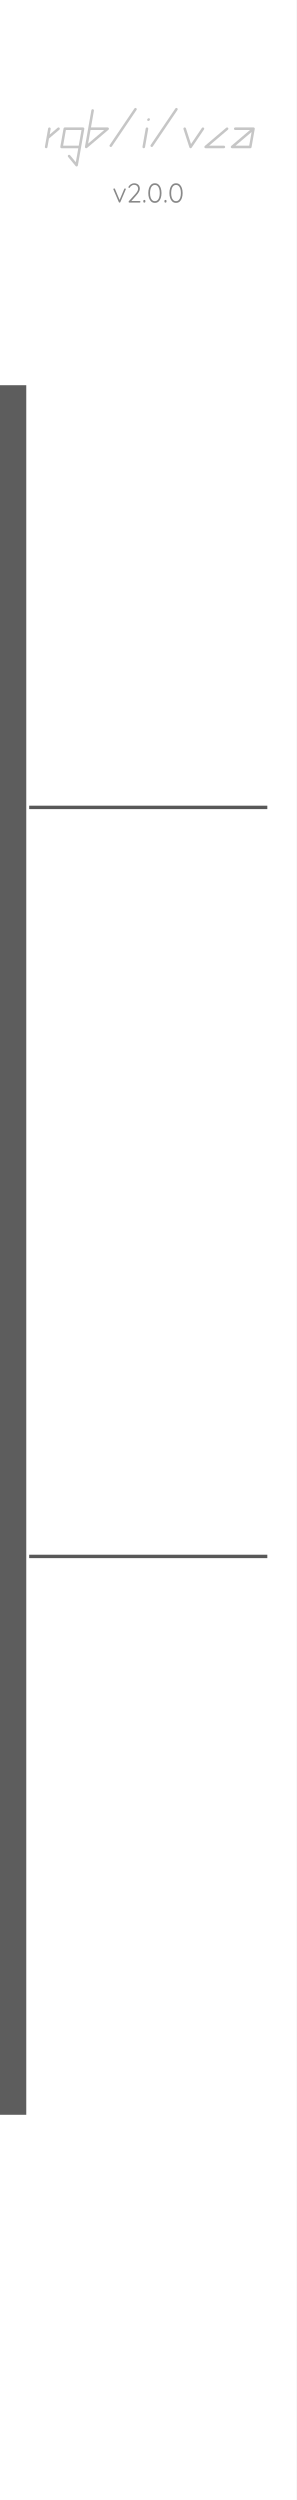
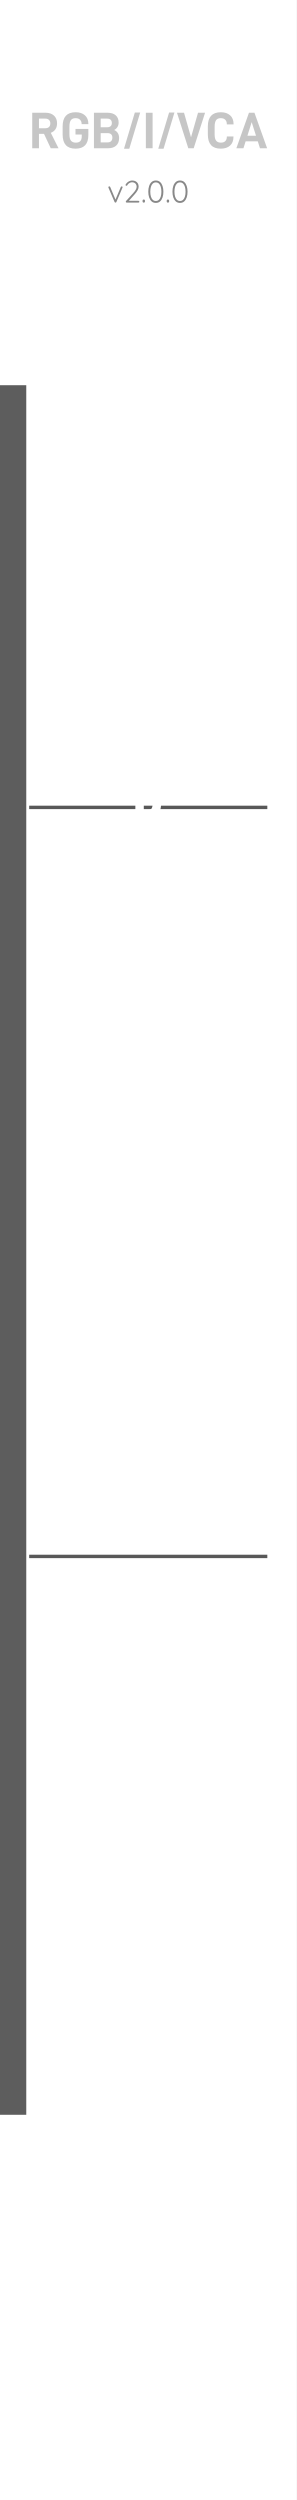
<svg xmlns="http://www.w3.org/2000/svg" width="15.24mm" height="128.5mm" viewBox="0 0 15.24 128.5">
  <rect width="15.24" height="128.5" fill="#ffffff" />
  <g id="palette-badge">
    <rect x="0.000" y="19.800" width="1.350" height="88.900" fill="#5d5d5d" stroke="none" />
  </g>
  <line x1="1.50" y1="41.50" x2="13.74" y2="41.50" stroke="#585858" stroke-width="0.176" />
  <line x1="1.50" y1="80.00" x2="13.74" y2="80.00" stroke="#585858" stroke-width="0.176" />
-   <g transform="translate(2.212, 7.620) scale(0.0028, -0.0028)">
-     <path d="M 302.2 373.9 C 293.7 383.8 278.8 385.0 268.8 376.6 L 121.9 251.7 L 140.1 354.4 C 142.3 367.3 133.7 379.6 120.8 381.9 C 108.0 384.1 95.7 375.5 93.4 362.6 L 34.4 27.8 C 32.1 14.9 40.7 2.6 53.6 0.4 C 55.0 0.1 56.3 0.0 57.7 0.0 C 69.0 0.0 79.0 8.1 81.0 19.6 L 109.1 178.6 L 299.5 340.5 C 309.5 349.0 310.7 363.9 302.2 373.9 Z" fill="#c6c6c6" />
+   <g transform="translate(1.500, 7.620) scale(0.002644, -0.002644)">
+     <path d="M 288.0 280.0 419.0 0.0 H 570.0 L 420.0 300.0 Q 479.0 322.0 510.5 369.0 Q 542.0 416.0 542.0 484.0 Q 542.0 579.0 482.0 634.5 Q 422.0 690.0 321.0 690.0 H 59.0 V 0.0 H 190.0 V 280.0 Z M 190.0 389.0 V 576.0 H 314.0 C 344.0 576.0 367.7 567.7 385.0 551.0 C 402.3 534.3 411.0 512.0 411.0 484.0 Q 411.0 438.0 385.5 413.5 C 368.5 397.2 344.7 389.0 314.0 389.0 Z" fill="#c6c6c6" />
  </g>
-   <g transform="translate(3.004, 7.620) scale(0.0028, -0.0028)">
-     <path d="M 469.7 373.8 C 465.2 379.1 458.6 382.2 451.6 382.2 H 116.7 C 105.2 382.2 95.4 374.0 93.4 362.6 L 34.4 27.8 C 33.1 20.9 35.0 13.8 39.5 8.5 C 44.0 3.1 50.7 0.0 57.7 0.0 H 364.3 L 319.1 -256.4 L 213.9 -128.7 C 205.5 -118.6 190.6 -117.1 180.5 -125.5 C 170.4 -133.8 169.0 -148.7 177.3 -158.8 L 315.2 -326.2 C 319.8 -331.8 326.5 -334.8 333.5 -334.8 C 335.5 -334.8 337.5 -334.6 339.5 -334.1 C 348.4 -331.7 355.2 -324.4 356.8 -315.3 L 415.8 19.1 C 415.8 19.4 415.9 19.7 415.9 20.0 L 474.9 354.4 C 476.1 361.3 474.2 368.4 469.7 373.8 Z M 372.7 47.4 H 85.9 L 136.6 334.9 H 423.3 Z" fill="#c6c6c6" />
+   <g transform="translate(3.087, 7.620) scale(0.002644, -0.002644)">
+     <path d="M 50.0 267.0 C 50.0 83.7 133.7 -8.0 301.0 -8.0 Q 550.0 -8.0 550.0 257.0 V 375.0 H 300.0 V 267.0 H 422.0 V 234.0 Q 422.0 171.0 394.5 140.0 C 376.2 119.3 347.0 109.0 307.0 109.0 Q 243.0 109.0 212.5 146.5 C 192.2 171.5 182.0 212.3 182.0 269.0 V 418.0 Q 182.0 507.0 210.5 546.0 Q 239.0 585.0 302.0 585.0 C 339.3 585.0 368.2 574.7 388.5 554.0 C 408.8 533.3 419.0 507.3 419.0 476.0 V 469.0 H 550.0 V 476.0 Q 550.0 581.0 483.0 640.5 C 438.3 680.2 378.3 700.0 303.0 700.0 C 134.3 700.0 50.0 608.3 50.0 425.0 Z" fill="#c6c6c6" />
  </g>
-   <g transform="translate(4.270, 7.620) scale(0.0028, -0.0028)">
-     <path d="M 473.8 366.7 C 470.4 376.0 461.5 382.2 451.6 382.2 H 144.9 L 199.1 689.3 C 201.4 702.2 192.8 714.4 179.9 716.7 C 167.0 719.0 154.7 710.4 152.4 697.5 L 93.5 363.1 C 93.4 362.8 93.4 362.5 93.3 362.2 L 34.4 27.8 C 32.6 18.0 37.2 8.1 45.9 3.1 C 49.6 1.0 53.6 0.0 57.7 0.0 C 63.2 0.0 68.6 1.9 73.0 5.6 L 466.9 340.5 C 474.5 346.9 477.2 357.4 473.8 366.7 Z M 92.4 84.3 136.6 334.8 H 387.2 Z" fill="#c6c6c6" />
+   <g transform="translate(4.673, 7.620) scale(0.002644, -0.002644)">
+     <path d="M 523.5 294.0 Q 499.0 334.0 452.0 355.0 C 479.3 368.3 500.7 387.8 516.0 413.5 C 531.3 439.2 539.0 467.3 539.0 498.0 Q 539.0 590.0 482.5 640.0 C 444.8 673.3 392.3 690.0 325.0 690.0 H 59.0 V 0.0 H 336.0 Q 436.0 0.0 492.0 52.0 C 529.3 86.7 548.0 135.3 548.0 198.0 C 548.0 235.3 539.8 267.3 523.5 294.0 Z M 393.5 138.5 C 377.8 122.2 354.3 114.0 323.0 114.0 H 190.0 V 294.0 H 323.0 Q 370.0 294.0 393.5 271.0 C 409.2 255.7 417.0 234.3 417.0 207.0 Q 417.0 163.0 393.5 138.5 Z M 190.0 576.0 H 315.0 C 345.0 576.0 367.8 568.7 383.5 554.0 C 399.2 539.3 407.0 518.0 407.0 490.0 Q 407.0 451.0 383.5 429.5 C 367.8 415.2 345.0 408.0 315.0 408.0 H 190.0 Z" fill="#c6c6c6" />
  </g>
-   <g transform="translate(5.533, 7.620) scale(0.0028, -0.0028)">
-     <path d="M 523.9 735.9 C 513.1 743.2 498.3 740.3 491.0 729.5 L 38.1 59.8 C 30.7 49.0 33.6 34.3 44.4 26.9 C 48.5 24.2 53.1 22.9 57.7 22.9 C 65.3 22.9 72.7 26.5 77.3 33.3 L 530.2 703.0 C 537.6 713.8 534.7 728.5 523.9 735.9 Z" fill="#c6c6c6" />
+   <g transform="translate(6.254, 7.620) scale(0.002644, -0.002644)">
+     <path d="M 256.0 695.0 45.0 -10.0 H 148.0 L 360.0 695.0 Z" fill="#c6c6c6" />
  </g>
-   <g transform="translate(7.126, 7.620) scale(0.0028, -0.0028)">
-     <path d="M 156.8 381.9 C 144.0 384.1 131.7 375.5 129.4 362.6 L 70.4 27.8 C 68.1 14.9 76.7 2.6 89.6 0.4 C 91.0 0.1 92.3 0.0 93.7 0.0 C 105.0 0.0 115.0 8.1 117.0 19.6 L 176.1 354.4 C 178.3 367.3 169.7 379.6 156.8 381.9 Z M 186.7 551.1 C 172.8 551.1 159.5 539.8 157.1 526.0 C 154.6 512.1 163.9 500.8 177.8 500.8 C 191.7 500.8 204.9 512.1 207.4 526.0 C 209.9 539.8 200.6 551.1 186.7 551.1 Z" fill="#c6c6c6" />
+   <g transform="translate(7.325, 7.620) scale(0.002644, -0.002644)">
+     <path d="M 65.0 690.0 V 0.0 H 196.0 V 690.0 Z" fill="#c6c6c6" />
  </g>
-   <g transform="translate(7.638, 7.620) scale(0.0028, -0.0028)">
-     <path d="M 523.9 735.9 C 513.1 743.2 498.3 740.3 491.0 729.5 L 38.1 59.8 C 30.7 49.0 33.6 34.3 44.4 26.9 C 48.5 24.2 53.1 22.9 57.7 22.9 C 65.3 22.9 72.7 26.5 77.3 33.3 L 530.2 703.0 C 537.6 713.8 534.7 728.5 523.9 735.9 Z" fill="#c6c6c6" />
+   <g transform="translate(8.015, 7.620) scale(0.002644, -0.002644)">
+     <path d="M 256.0 695.0 45.0 -10.0 H 148.0 L 360.0 695.0 Z" fill="#c6c6c6" />
  </g>
-   <g transform="translate(9.231, 7.620) scale(0.0028, -0.0028)">
-     <path d="M 441.8 378.1 C 431.0 385.5 416.2 382.6 408.9 371.8 L 209.6 77.2 L 116.2 365.8 C 112.2 378.3 98.8 385.1 86.4 381.1 C 74.0 377.0 67.1 363.7 71.2 351.2 L 179.5 16.4 C 182.3 7.8 189.8 1.5 198.7 0.2 C 199.9 0.1 201.0 -0.0 202.1 -0.0 C 209.9 -0.0 217.2 3.8 221.7 10.4 L 448.1 345.3 C 455.5 356.1 452.6 370.8 441.8 378.1 Z" fill="#c6c6c6" />
+   <g transform="translate(9.086, 7.620) scale(0.002644, -0.002644)">
+     <path d="M 4.0 690.0 224.0 0.0 H 329.0 L 550.0 690.0 H 413.0 L 277.0 213.0 L 141.0 690.0 Z" fill="#c6c6c6" />
  </g>
-   <g transform="translate(10.430, 7.620) scale(0.0028, -0.0028)">
-     <path d="M 461.6 373.9 C 453.1 383.8 438.2 385.0 428.2 376.6 L 34.3 41.7 C 26.8 35.3 24.0 24.8 27.4 15.5 C 30.9 6.2 39.7 -1.5e-05 49.7 -1.5e-05 H 384.5 C 397.6 -1.5e-05 408.2 10.6 408.2 23.7 C 408.2 36.8 397.6 47.4 384.5 47.4 H 114.1 L 458.9 340.5 C 468.9 349.0 470.1 363.9 461.6 373.9 Z" fill="#c6c6c6" />
+   <g transform="translate(10.551, 7.620) scale(0.002644, -0.002644)">
+     <path d="M 50.0 267.0 C 50.0 83.7 133.7 -8.0 301.0 -8.0 Q 416.0 -8.0 482.0 51.5 Q 548.0 111.0 548.0 222.0 V 229.0 H 419.0 V 221.0 Q 419.0 169.0 389.5 139.0 Q 360.0 109.0 304.0 109.0 Q 241.0 109.0 211.5 147.0 C 191.8 172.3 182.0 213.0 182.0 269.0 V 418.0 Q 182.0 507.0 210.5 546.0 Q 239.0 585.0 302.0 585.0 C 339.3 585.0 368.2 574.7 388.5 554.0 C 408.8 533.3 419.0 505.3 419.0 470.0 V 464.0 H 550.0 V 471.0 Q 550.0 580.0 483.0 640.0 Q 416.0 700.0 303.0 700.0 C 134.3 700.0 50.0 608.3 50.0 425.0 Z" fill="#c6c6c6" />
  </g>
-   <g transform="translate(11.765, 7.620) scale(0.0028, -0.0028)">
-     <path d="M 469.6 373.9 C 465.6 378.6 460.0 381.4 454.3 382.0 C 453.9 382.1 453.5 382.1 453.1 382.2 H 453.0 C 452.5 382.2 451.9 382.2 451.4 382.2 H 116.7 C 103.6 382.2 93.0 371.6 93.0 358.5 C 93.0 345.5 103.6 334.8 116.7 334.8 H 387.2 L 42.3 41.7 C 34.8 35.3 32.0 24.8 35.5 15.5 C 38.9 6.2 47.8 1.5e-05 57.7 1.5e-05 H 392.5 C 404.0 1.5e-05 413.9 8.3 415.8 19.6 L 474.9 354.2 C 475.0 354.8 475.0 355.4 475.1 355.9 C 475.2 356.5 475.2 357.1 475.2 357.7 V 357.7 C 475.4 363.4 473.6 369.2 469.6 373.9 Z M 372.7 47.4 H 122.1 L 416.8 297.9 Z" fill="#c6c6c6" />
+   <g transform="translate(12.138, 7.620) scale(0.002644, -0.002644)">
+     <path d="M 421.0 134.0 463.0 0.0 H 602.0 L 356.0 690.0 H 249.0 L 4.0 0.0 H 142.0 L 184.0 134.0 Z M 386.0 243.0 H 219.0 L 302.0 508.0 Z" fill="#c6c6c6" />
  </g>
-   <g transform="translate(5.776, 10.414) scale(0.0014, -0.0014)">
+   <g transform="translate(5.512, 10.414) scale(0.0016, -0.0016)">
    <path d="M 67.0 522.0 Q 52.0 522.0 44.0 513.0 Q 36.0 504.0 36.0 493.0 Q 36.0 489.0 37.0 485.0 Q 38.0 481.0 39.0 479.0 L 236.0 19.0 Q 240.0 10.0 248.5 4.5 Q 257.0 -1.0 266.0 0.0 Q 285.0 1.0 293.0 19.0 L 489.0 479.0 Q 490.0 483.0 491.5 486.5 Q 493.0 490.0 493.0 496.0 Q 493.0 508.0 484.0 514.5 Q 475.0 521.0 465.0 521.0 Q 444.0 522.0 436.0 502.0 L 265.2 97.4 L 95.0 502.0 Q 91.0 512.0 83.0 517.0 Q 75.0 522.0 67.0 522.0 Z" fill="#888888" />
  </g>
-   <g transform="translate(6.516, 10.414) scale(0.0014, -0.0014)">
+   <g transform="translate(6.358, 10.414) scale(0.0016, -0.0016)">
    <path d="M 474.0 58.0 H 166.7 L 351.0 265.0 Q 415.0 336.0 447.5 397.5 Q 480.0 459.0 480.0 511.0 Q 480.0 572.0 454.5 616.5 Q 429.0 661.0 382.5 685.5 Q 336.0 710.0 272.0 710.0 Q 234.0 710.0 194.5 694.5 Q 155.0 679.0 123.0 653.0 Q 91.0 627.0 73.0 596.0 Q 66.0 587.0 62.5 580.0 Q 59.0 573.0 59.0 566.0 Q 59.0 555.0 68.0 547.5 Q 77.0 540.0 89.0 540.0 Q 97.0 540.0 103.5 544.0 Q 110.0 548.0 116.0 558.0 Q 129.0 585.0 152.5 606.0 Q 176.0 627.0 206.5 640.0 Q 237.0 653.0 268.0 653.0 Q 336.0 653.0 376.0 613.0 Q 416.0 573.0 416.0 507.0 Q 416.0 467.0 388.5 416.5 Q 361.0 366.0 306.0 306.0 L 75.0 51.0 Q 67.0 41.0 67.0 30.0 Q 67.0 15.0 76.5 7.5 Q 86.0 0.0 99.0 0.0 H 474.0 Q 486.0 0.0 494.5 8.0 Q 503.0 16.0 503.0 29.0 Q 503.0 41.0 494.5 49.5 Q 486.0 58.0 474.0 58.0 Z" fill="#888888" />
  </g>
-   <g transform="translate(7.292, 10.414) scale(0.0014, -0.0014)">
+   <g transform="translate(7.245, 10.414) scale(0.0016, -0.0016)">
    <path d="M 87.0 0.0 H 94.0 Q 111.0 0.0 120.0 11.0 Q 129.0 22.0 129.0 39.0 V 60.0 Q 129.0 78.0 120.0 88.0 Q 111.0 98.0 94.0 98.0 H 87.0 Q 70.0 98.0 61.0 88.0 Q 52.0 78.0 52.0 60.0 V 39.0 Q 52.0 22.0 61.0 11.0 Q 70.0 0.0 87.0 0.0 Z" fill="#888888" />
  </g>
-   <g transform="translate(7.545, 10.414) scale(0.0014, -0.0014)">
+   <g transform="translate(7.534, 10.414) scale(0.0016, -0.0016)">
    <path d="M 297.0 -10.0 Q 379.0 -10.0 432.5 38.0 Q 486.0 86.0 513.0 167.5 Q 540.0 249.0 540.0 350.0 Q 540.0 452.0 513.0 533.5 Q 486.0 615.0 432.5 662.5 Q 379.0 710.0 297.0 710.0 Q 217.0 710.0 163.0 662.5 Q 109.0 615.0 82.0 533.5 Q 55.0 452.0 55.0 350.0 Q 55.0 249.0 82.0 167.5 Q 109.0 86.0 163.0 38.0 Q 217.0 -10.0 297.0 -10.0 Z M 297.0 52.0 Q 239.0 52.0 199.5 89.0 Q 160.0 126.0 139.5 193.5 Q 119.0 261.0 119.0 350.0 Q 119.0 440.0 139.5 507.5 Q 160.0 575.0 199.5 612.0 Q 239.0 649.0 297.0 649.0 Q 356.0 649.0 395.5 612.0 Q 435.0 575.0 455.5 507.5 Q 476.0 440.0 476.0 350.0 Q 476.0 261.0 455.5 193.5 Q 435.0 126.0 395.5 89.0 Q 356.0 52.0 297.0 52.0 Z" fill="#888888" />
  </g>
-   <g transform="translate(8.378, 10.414) scale(0.0014, -0.0014)">
+   <g transform="translate(8.486, 10.414) scale(0.0016, -0.0016)">
    <path d="M 87.0 0.0 H 94.0 Q 111.0 0.0 120.0 11.0 Q 129.0 22.0 129.0 39.0 V 60.0 Q 129.0 78.0 120.0 88.0 Q 111.0 98.0 94.0 98.0 H 87.0 Q 70.0 98.0 61.0 88.0 Q 52.0 78.0 52.0 60.0 V 39.0 Q 52.0 22.0 61.0 11.0 Q 70.0 0.0 87.0 0.0 Z" fill="#888888" />
  </g>
-   <g transform="translate(8.631, 10.414) scale(0.0014, -0.0014)">
+   <g transform="translate(8.776, 10.414) scale(0.0016, -0.0016)">
    <path d="M 297.0 -10.0 Q 379.0 -10.0 432.5 38.0 Q 486.0 86.0 513.0 167.5 Q 540.0 249.0 540.0 350.0 Q 540.0 452.0 513.0 533.5 Q 486.0 615.0 432.5 662.5 Q 379.0 710.0 297.0 710.0 Q 217.0 710.0 163.0 662.5 Q 109.0 615.0 82.0 533.5 Q 55.0 452.0 55.0 350.0 Q 55.0 249.0 82.0 167.5 Q 109.0 86.0 163.0 38.0 Q 217.0 -10.0 297.0 -10.0 Z M 297.0 52.0 Q 239.0 52.0 199.5 89.0 Q 160.0 126.0 139.5 193.5 Q 119.0 261.0 119.0 350.0 Q 119.0 440.0 139.5 507.5 Q 160.0 575.0 199.5 612.0 Q 239.0 649.0 297.0 649.0 Q 356.0 649.0 395.5 612.0 Q 435.0 575.0 455.5 507.5 Q 476.0 440.0 476.0 350.0 Q 476.0 261.0 455.5 193.5 Q 435.0 126.0 395.5 89.0 Q 356.0 52.0 297.0 52.0 Z" fill="#888888" />
  </g>
-   <g transform="translate(4.402, 13.800) scale(0.002, -0.002)">
-     <path d="M 378.0 700.0 H 128.0 Q 111.0 700.0 99.5 688.5 Q 88.0 677.0 88.0 660.0 V 41.0 Q 88.0 24.0 99.5 12.0 Q 111.0 0.0 128.0 0.0 H 378.0 Q 477.0 0.0 542.0 47.5 Q 607.0 95.0 640.0 174.5 Q 673.0 254.0 673.0 350.0 Q 673.0 420.0 654.5 483.5 Q 636.0 547.0 599.0 596.0 Q 562.0 645.0 506.5 672.5 Q 451.0 700.0 378.0 700.0 Z M 368.0 78.0 H 171.0 V 623.0 H 368.0 Q 426.0 623.0 467.5 601.0 Q 509.0 579.0 535.5 541.0 Q 562.0 503.0 574.5 453.5 Q 587.0 404.0 587.0 350.0 Q 587.0 276.0 564.5 214.0 Q 542.0 152.0 493.5 115.0 Q 445.0 78.0 368.0 78.0 Z" fill="#ffffff" />
+   <g transform="translate(3.914, 13.800) scale(0.003528, -0.003528)">
+     <path d="M 42.0 690.0 V 0.0 H 227.0 Q 315.0 0.0 370.0 50.5 C 406.7 84.2 425.0 133.3 425.0 198.0 V 492.0 Q 425.0 590.0 372.5 640.0 C 337.5 673.3 291.0 690.0 233.0 690.0 Z M 230.0 110.0 H 164.0 V 579.0 H 230.0 C 254.0 579.0 272.0 569.8 284.0 551.5 Q 302.0 524.0 302.0 471.0 V 212.0 Q 302.0 164.0 283.5 137.0 Q 265.0 110.0 230.0 110.0 Z" fill="#ffffff" />
  </g>
-   <g transform="translate(5.838, 13.800) scale(0.002, -0.002)">
-     <path d="M 128.0 700.0 Q 111.0 700.0 99.5 688.5 Q 88.0 677.0 88.0 660.0 V 41.0 Q 88.0 24.0 99.5 12.0 Q 111.0 0.0 128.0 0.0 H 484.0 Q 501.0 0.0 513.0 11.0 Q 525.0 22.0 525.0 39.0 Q 525.0 54.0 513.0 66.0 Q 501.0 78.0 484.0 78.0 H 171.0 V 321.0 H 439.0 Q 456.0 321.0 468.0 331.5 Q 480.0 342.0 480.0 359.0 Q 480.0 376.0 468.0 387.0 Q 456.0 398.0 439.0 398.0 H 171.0 V 623.0 H 484.0 Q 501.0 623.0 513.0 633.5 Q 525.0 644.0 525.0 661.0 Q 525.0 678.0 513.0 689.0 Q 501.0 700.0 484.0 700.0 Z" fill="#ffffff" />
+   <g transform="translate(5.547, 13.800) scale(0.003528, -0.003528)">
+     <path d="M 164.0 579.0 H 350.0 V 690.0 H 42.0 V 0.0 H 350.0 V 110.0 H 164.0 V 296.0 H 324.0 V 406.0 H 164.0 Z" fill="#ffffff" />
  </g>
-   <g transform="translate(6.978, 13.800) scale(0.002, -0.002)">
-     <path d="M 362.0 700.0 H 128.0 Q 111.0 700.0 99.5 688.5 Q 88.0 677.0 88.0 660.0 V 41.0 Q 88.0 24.0 98.5 12.0 Q 109.0 0.0 127.0 0.0 Q 144.0 0.0 155.0 12.0 Q 166.0 24.0 166.0 41.0 V 281.0 H 362.0 Q 417.0 281.0 461.0 309.0 Q 505.0 337.0 530.5 385.0 Q 556.0 433.0 556.0 492.0 Q 556.0 552.0 530.5 599.0 Q 505.0 646.0 461.0 673.0 Q 417.0 700.0 362.0 700.0 Z M 362.0 358.0 H 166.0 V 623.0 H 362.0 Q 395.0 623.0 420.0 605.5 Q 445.0 588.0 460.0 559.0 Q 475.0 530.0 475.0 492.0 Q 475.0 456.0 460.0 425.0 Q 445.0 394.0 420.0 376.0 Q 395.0 358.0 362.0 358.0 Z" fill="#ffffff" />
+   <g transform="translate(6.870, 13.800) scale(0.003528, -0.003528)">
+     <path d="M 373.5 636.0 Q 330.0 690.0 228.0 690.0 H 42.0 V 0.0 H 164.0 V 255.0 H 228.0 Q 328.0 255.0 372.5 309.0 C 402.2 345.0 417.0 399.7 417.0 473.0 Q 417.0 582.0 373.5 636.0 Z M 278.5 392.0 C 268.2 374.7 250.0 366.0 224.0 366.0 H 164.0 V 580.0 H 224.0 C 250.0 580.0 268.2 571.3 278.5 554.0 C 288.8 536.7 294.0 509.7 294.0 473.0 C 294.0 436.3 288.8 409.3 278.5 392.0 Z" fill="#ffffff" />
  </g>
-   <g transform="translate(8.176, 13.800) scale(0.002, -0.002)">
-     <path d="M 305.0 0.0 Q 324.0 0.0 336.0 12.0 Q 348.0 24.0 348.0 41.0 V 624.0 H 538.0 Q 555.0 624.0 567.0 634.0 Q 579.0 644.0 579.0 662.0 Q 579.0 679.0 567.0 689.5 Q 555.0 700.0 538.0 700.0 H 73.0 Q 56.0 700.0 44.5 689.5 Q 33.0 679.0 33.0 662.0 Q 33.0 645.0 44.5 634.5 Q 56.0 624.0 73.0 624.0 H 263.0 V 41.0 Q 263.0 24.0 275.0 12.0 Q 287.0 0.0 305.0 0.0 Z" fill="#ffffff" />
+   <g transform="translate(8.401, 13.800) scale(0.003528, -0.003528)">
+     <path d="M 365.0 579.0 V 690.0 H 4.0 V 579.0 H 124.0 V 0.0 H 246.0 V 579.0 Z" fill="#ffffff" />
  </g>
-   <g transform="translate(9.398, 13.800) scale(0.002, -0.002)">
-     <path d="M 130.0 700.0 Q 112.0 700.0 100.0 688.5 Q 88.0 677.0 88.0 659.0 V 41.0 Q 88.0 24.0 99.0 12.0 Q 110.0 0.0 129.0 0.0 Q 146.0 0.0 158.5 12.0 Q 171.0 24.0 171.0 41.0 V 317.0 H 549.0 V 41.0 Q 549.0 24.0 561.0 12.0 Q 573.0 0.0 590.0 0.0 Q 608.0 0.0 620.0 12.0 Q 632.0 24.0 632.0 41.0 V 659.0 Q 632.0 677.0 620.5 688.5 Q 609.0 700.0 591.0 700.0 Q 574.0 700.0 561.5 688.5 Q 549.0 677.0 549.0 659.0 V 395.0 H 171.0 V 659.0 Q 171.0 677.0 159.0 688.5 Q 147.0 700.0 130.0 700.0 Z" fill="#ffffff" />
+   <g transform="translate(9.703, 13.800) scale(0.003528, -0.003528)">
+     <path d="M 418.0 690.0 H 295.0 V 406.0 H 165.0 V 690.0 H 42.0 V 0.0 H 165.0 V 296.0 H 295.0 V 0.0 H 418.0 Z" fill="#ffffff" />
  </g>
-   <g transform="translate(7.361, 29.000) scale(0.002, -0.002)">
-     <path d="M 171.0 41.0 V 659.0 Q 171.0 677.0 159.0 688.5 Q 147.0 700.0 130.0 700.0 Q 112.0 700.0 100.0 688.5 Q 88.0 677.0 88.0 659.0 V 41.0 Q 88.0 24.0 99.0 12.0 Q 110.0 0.0 129.0 0.0 Q 146.0 0.0 158.5 12.0 Q 171.0 24.0 171.0 41.0 Z" fill="#ffffff" />
+   <g transform="translate(7.243, 29.000) scale(0.003528, -0.003528)">
+     <path d="M 46.0 690.0 V 0.0 H 168.0 V 690.0 Z" fill="#ffffff" />
  </g>
-   <g transform="translate(6.978, 43.000) scale(0.0019, -0.0019)">
-     <path d="M 134.0 0.0 Q 151.0 0.0 161.0 12.0 Q 171.0 24.0 171.0 41.0 V 284.0 H 382.0 Q 404.0 284.0 425.0 279.0 Q 446.0 274.0 463.0 261.0 Q 480.0 248.0 490.0 227.0 Q 500.0 206.0 500.0 174.0 Q 500.0 117.0 510.0 84.0 Q 520.0 51.0 535.0 33.5 Q 550.0 16.0 566.0 7.0 Q 574.0 2.0 585.0 1.0 Q 596.0 0.0 607.0 3.5 Q 618.0 7.0 624.0 16.0 Q 634.0 30.0 629.5 45.0 Q 625.0 60.0 611.0 69.0 Q 600.0 76.0 594.0 88.5 Q 588.0 101.0 585.0 123.0 Q 582.0 145.0 580.0 182.0 Q 579.0 224.0 562.0 255.5 Q 545.0 287.0 518.0 307.5 Q 504.8 317.5 489.9 324.6 Q 519.3 338.1 543.0 360.5 Q 571.0 387.0 587.0 423.5 Q 603.0 460.0 603.0 502.0 Q 603.0 560.0 576.5 604.5 Q 550.0 649.0 505.0 674.5 Q 460.0 700.0 404.0 700.0 H 128.0 Q 111.0 700.0 99.5 688.5 Q 88.0 677.0 88.0 660.0 V 41.0 Q 88.0 24.0 101.5 12.0 Q 115.0 0.0 134.0 0.0 Z M 171.0 356.0 V 623.0 H 399.0 Q 450.0 623.0 483.5 588.0 Q 517.0 553.0 517.0 500.0 Q 517.0 459.0 500.5 426.5 Q 484.0 394.0 458.5 376.0 Q 433.0 358.0 404.0 356.0 H 171.0 Z" fill="#ffffff" />
+   <g transform="translate(6.809, 43.000) scale(0.003528, -0.003528)">
+     <path d="M 224.0 277.0 311.0 0.0 H 439.0 L 336.0 300.0 Q 379.0 323.0 398.0 369.0 C 410.7 399.7 417.0 438.0 417.0 484.0 Q 417.0 592.0 374.5 641.0 C 346.2 673.7 298.0 690.0 230.0 690.0 H 42.0 V 0.0 H 165.0 V 277.0 Z M 165.0 387.0 V 580.0 H 229.0 Q 267.0 580.0 280.5 556.0 Q 294.0 532.0 294.0 484.0 C 294.0 452.0 289.3 427.8 280.0 411.5 C 270.7 395.2 253.7 387.0 229.0 387.0 Z" fill="#ffffff" />
  </g>
-   <g transform="translate(6.960, 55.300) scale(0.0019, -0.0019)">
-     <path d="M 407.0 -10.0 Q 466.0 -10.0 520.5 7.5 Q 575.0 25.0 620.0 54.0 Q 629.0 60.0 634.5 69.0 Q 640.0 78.0 640.0 90.0 V 321.0 Q 640.0 338.0 629.0 350.0 Q 618.0 362.0 600.0 362.0 H 418.0 Q 401.0 362.0 389.5 350.5 Q 378.0 339.0 378.0 322.0 Q 378.0 305.0 389.5 293.5 Q 401.0 282.0 418.0 282.0 H 555.0 V 105.2 Q 527.2 90.7 489.5 81.0 Q 447.0 70.0 407.0 70.0 Q 328.0 70.0 265.5 107.0 Q 203.0 144.0 167.0 207.5 Q 131.0 271.0 131.0 350.0 Q 131.0 430.0 167.0 493.0 Q 203.0 556.0 265.5 593.0 Q 328.0 630.0 407.0 630.0 Q 447.0 630.0 483.0 620.5 Q 519.0 611.0 550.0 595.0 Q 556.0 593.0 561.5 591.0 Q 567.0 589.0 573.0 589.0 Q 588.0 589.0 599.5 601.0 Q 611.0 613.0 611.0 630.0 Q 611.0 640.0 606.5 649.0 Q 602.0 658.0 592.0 663.0 Q 553.0 687.0 505.5 698.5 Q 458.0 710.0 407.0 710.0 Q 330.0 710.0 264.5 683.0 Q 199.0 656.0 149.5 607.0 Q 100.0 558.0 72.5 492.5 Q 45.0 427.0 45.0 350.0 Q 45.0 274.0 72.5 208.5 Q 100.0 143.0 149.5 94.0 Q 199.0 45.0 264.5 17.5 Q 330.0 -10.0 407.0 -10.0 Z" fill="#ffffff" />
+   <g transform="translate(6.945, 55.300) scale(0.002822, -0.002822)">
+     <path d="M 103.5 44.5 Q 155.0 -8.0 240.0 -8.0 Q 324.0 -8.0 375.0 44.0 Q 426.0 96.0 426.0 200.0 V 354.0 H 239.0 V 293.0 H 353.0 V 197.0 Q 353.0 127.0 324.0 92.5 Q 295.0 58.0 240.0 58.0 C 163.3 58.0 125.0 105.3 125.0 200.0 V 482.0 C 125.0 582.7 163.3 633.0 240.0 633.0 Q 292.0 633.0 322.5 600.5 C 342.8 578.8 353.0 548.0 353.0 508.0 V 496.0 H 426.0 V 508.0 Q 426.0 600.0 374.5 649.5 Q 323.0 699.0 240.0 699.0 Q 155.0 699.0 103.5 646.5 C 69.2 611.5 52.0 559.0 52.0 489.0 V 201.0 Q 52.0 97.0 103.5 44.5 Z" fill="#ffffff" />
  </g>
-   <g transform="translate(7.000, 67.800) scale(0.0019, -0.0019)">
-     <path d="M 389.0 700.0 H 128.0 Q 111.0 700.0 99.5 688.5 Q 88.0 677.0 88.0 660.0 V 41.0 Q 88.0 24.0 99.5 12.0 Q 111.0 0.0 128.0 0.0 H 391.0 Q 430.0 0.0 468.5 10.0 Q 507.0 20.0 538.5 43.5 Q 570.0 67.0 589.0 105.5 Q 608.0 144.0 608.0 201.0 Q 608.0 254.0 588.5 290.0 Q 569.0 326.0 537.5 348.0 Q 509.3 367.7 476.8 377.7 Q 485.5 381.4 493.5 386.0 Q 532.0 408.0 552.0 445.0 Q 572.0 482.0 572.0 526.0 Q 572.0 609.0 524.5 654.5 Q 477.0 700.0 389.0 700.0 Z M 385.0 323.0 Q 419.0 323.0 450.5 313.0 Q 482.0 303.0 502.0 276.5 Q 522.0 250.0 522.0 201.0 Q 522.0 138.0 484.5 108.0 Q 447.0 78.0 388.0 78.0 H 174.0 V 323.0 Z M 377.0 621.0 Q 428.0 621.0 457.0 593.5 Q 486.0 566.0 486.0 516.0 Q 486.0 460.0 454.5 431.5 Q 423.0 403.0 379.0 403.0 H 174.0 V 621.0 Z" fill="#ffffff" />
+   <g transform="translate(6.957, 67.800) scale(0.002822, -0.002822)">
+     <path d="M 418.0 190.0 Q 418.0 331.0 320.0 358.0 C 380.7 380.7 411.0 431.3 411.0 510.0 C 411.0 570.7 397.2 615.8 369.5 645.5 C 341.8 675.2 297.3 690.0 236.0 690.0 H 60.0 V 0.0 H 237.0 Q 331.0 0.0 374.5 48.0 Q 418.0 96.0 418.0 190.0 Z M 318.0 97.0 C 300.0 75.7 271.0 65.0 231.0 65.0 H 133.0 V 325.0 H 231.0 Q 345.0 325.0 345.0 195.0 Q 345.0 129.0 318.0 97.0 Z M 133.0 625.0 H 231.0 C 268.3 625.0 295.5 615.8 312.5 597.5 Q 338.0 570.0 338.0 506.0 C 338.0 428.7 302.0 390.0 230.0 390.0 H 133.0 Z" fill="#ffffff" />
  </g>
-   <g transform="translate(5.327, 84.000) scale(0.0022, -0.0022)">
-     <path d="M 719.0 350.0 Q 719.0 428.0 694.0 493.5 Q 669.0 559.0 624.0 607.5 Q 579.0 656.0 517.0 683.0 Q 455.0 710.0 382.0 710.0 Q 308.0 710.0 246.5 683.0 Q 185.0 656.0 140.0 607.5 Q 95.0 559.0 70.0 493.5 Q 45.0 428.0 45.0 350.0 Q 45.0 273.0 70.0 207.5 Q 95.0 142.0 140.0 93.0 Q 185.0 44.0 246.5 17.0 Q 308.0 -10.0 382.0 -10.0 Q 455.0 -10.0 517.0 17.0 Q 579.0 44.0 624.0 93.0 Q 669.0 142.0 694.0 207.5 Q 719.0 273.0 719.0 350.0 Z M 633.0 350.0 Q 633.0 269.0 600.5 205.5 Q 568.0 142.0 512.0 106.0 Q 456.0 70.0 382.0 70.0 Q 308.0 70.0 251.5 106.0 Q 195.0 142.0 163.0 205.5 Q 131.0 269.0 131.0 350.0 Q 131.0 432.0 163.0 495.0 Q 195.0 558.0 251.5 594.0 Q 308.0 630.0 382.0 630.0 Q 456.0 630.0 512.0 594.0 Q 568.0 558.0 600.5 495.0 Q 633.0 432.0 633.0 350.0 Z" fill="#ffffff" />
+   <g transform="translate(5.749, 84.000) scale(0.002822, -0.002822)">
+     <path d="M 103.0 44.5 Q 154.0 -8.0 239.0 -8.0 Q 323.0 -8.0 374.5 44.5 C 408.8 79.5 426.0 131.7 426.0 201.0 V 489.0 C 426.0 559.7 409.0 612.3 375.0 647.0 C 341.0 681.7 295.7 699.0 239.0 699.0 Q 154.0 699.0 103.0 647.0 Q 52.0 595.0 52.0 489.0 V 201.0 Q 52.0 97.0 103.0 44.5 Z M 323.5 93.5 C 303.8 69.8 276.0 58.0 240.0 58.0 C 163.3 58.0 125.0 105.3 125.0 200.0 V 482.0 Q 125.0 559.0 153.5 596.0 C 172.5 620.7 201.3 633.0 240.0 633.0 Q 295.0 633.0 324.0 595.5 C 343.3 570.5 353.0 532.7 353.0 482.0 V 200.0 Q 353.0 129.0 323.5 93.5 Z" fill="#ffffff" />
  </g>
-   <g transform="translate(7.007, 84.000) scale(0.0022, -0.0022)">
-     <path d="M 584.0 701.0 Q 566.0 701.0 556.0 689.0 Q 546.0 677.0 546.0 660.0 V 263.0 Q 546.0 208.0 519.5 165.0 Q 493.0 122.0 450.0 97.5 Q 407.0 73.0 356.0 73.0 Q 306.0 73.0 263.5 97.5 Q 221.0 122.0 196.0 165.0 Q 171.0 208.0 171.0 263.0 V 660.0 Q 171.0 677.0 158.5 689.0 Q 146.0 701.0 130.0 701.0 Q 111.0 701.0 99.5 689.0 Q 88.0 677.0 88.0 660.0 V 263.0 Q 88.0 186.0 123.0 125.0 Q 158.0 64.0 218.5 28.5 Q 279.0 -7.0 356.0 -7.0 Q 432.0 -7.0 492.0 28.5 Q 552.0 64.0 587.5 125.0 Q 623.0 186.0 623.0 263.0 V 660.0 Q 623.0 677.0 612.0 689.0 Q 601.0 701.0 584.0 701.0 Z" fill="#ffffff" />
+   <g transform="translate(7.098, 84.000) scale(0.002822, -0.002822)">
+     <path d="M 147.0 15.0 C 174.3 -0.3 205.3 -8.0 240.0 -8.0 Q 320.0 -8.0 370.0 42.5 C 403.3 76.2 420.0 120.7 420.0 176.0 V 690.0 H 347.0 V 180.0 Q 347.0 122.0 318.5 90.0 C 299.5 68.7 273.3 58.0 240.0 58.0 Q 190.0 58.0 161.5 89.5 Q 133.0 121.0 133.0 180.0 V 690.0 H 60.0 V 176.0 Q 60.0 122.0 83.0 80.0 Q 106.0 38.0 147.0 15.0 Z" fill="#ffffff" />
  </g>
-   <g transform="translate(8.569, 84.000) scale(0.0022, -0.0022)">
-     <path d="M 305.0 0.0 Q 324.0 0.0 336.0 12.0 Q 348.0 24.0 348.0 41.0 V 624.0 H 538.0 Q 555.0 624.0 567.0 634.0 Q 579.0 644.0 579.0 662.0 Q 579.0 679.0 567.0 689.5 Q 555.0 700.0 538.0 700.0 H 73.0 Q 56.0 700.0 44.5 689.5 Q 33.0 679.0 33.0 662.0 Q 33.0 645.0 44.5 634.5 Q 56.0 624.0 73.0 624.0 H 263.0 V 41.0 Q 263.0 24.0 275.0 12.0 Q 287.0 0.0 305.0 0.0 Z" fill="#ffffff" />
+   <g transform="translate(8.453, 84.000) scale(0.002822, -0.002822)">
+     <path d="M 362.0 625.0 V 690.0 H 6.0 V 625.0 H 148.0 V 0.0 H 220.0 V 625.0 Z" fill="#ffffff" />
  </g>
-   <g transform="translate(6.978, 88.700) scale(0.0019, -0.0019)">
-     <path d="M 134.0 0.0 Q 151.0 0.0 161.0 12.0 Q 171.0 24.0 171.0 41.0 V 284.0 H 382.0 Q 404.0 284.0 425.0 279.0 Q 446.0 274.0 463.0 261.0 Q 480.0 248.0 490.0 227.0 Q 500.0 206.0 500.0 174.0 Q 500.0 117.0 510.0 84.0 Q 520.0 51.0 535.0 33.5 Q 550.0 16.0 566.0 7.0 Q 574.0 2.0 585.0 1.0 Q 596.0 0.0 607.0 3.5 Q 618.0 7.0 624.0 16.0 Q 634.0 30.0 629.5 45.0 Q 625.0 60.0 611.0 69.0 Q 600.0 76.0 594.0 88.5 Q 588.0 101.0 585.0 123.0 Q 582.0 145.0 580.0 182.0 Q 579.0 224.0 562.0 255.5 Q 545.0 287.0 518.0 307.5 Q 504.8 317.5 489.9 324.6 Q 519.3 338.1 543.0 360.5 Q 571.0 387.0 587.0 423.5 Q 603.0 460.0 603.0 502.0 Q 603.0 560.0 576.5 604.5 Q 550.0 649.0 505.0 674.5 Q 460.0 700.0 404.0 700.0 H 128.0 Q 111.0 700.0 99.5 688.5 Q 88.0 677.0 88.0 660.0 V 41.0 Q 88.0 24.0 101.5 12.0 Q 115.0 0.0 134.0 0.0 Z M 171.0 356.0 V 623.0 H 399.0 Q 450.0 623.0 483.5 588.0 Q 517.0 553.0 517.0 500.0 Q 517.0 459.0 500.5 426.5 Q 484.0 394.0 458.5 376.0 Q 433.0 358.0 404.0 356.0 H 171.0 Z" fill="#ffffff" />
+   <g transform="translate(6.962, 88.700) scale(0.002822, -0.002822)">
+     <path d="M 244.0 302.0 358.0 0.0 H 436.0 L 314.0 313.0 Q 416.0 347.0 416.0 495.0 Q 416.0 594.0 374.5 642.0 Q 333.0 690.0 242.0 690.0 H 60.0 V 0.0 H 133.0 V 302.0 Z M 133.0 366.0 V 625.0 H 241.0 Q 296.0 625.0 319.5 592.5 C 335.2 570.8 343.0 538.3 343.0 495.0 Q 343.0 431.0 318.5 398.5 C 302.2 376.8 276.3 366.0 241.0 366.0 Z" fill="#ffffff" />
  </g>
-   <g transform="translate(6.960, 100.500) scale(0.0019, -0.0019)">
-     <path d="M 407.0 -10.0 Q 466.0 -10.0 520.5 7.5 Q 575.0 25.0 620.0 54.0 Q 629.0 60.0 634.5 69.0 Q 640.0 78.0 640.0 90.0 V 321.0 Q 640.0 338.0 629.0 350.0 Q 618.0 362.0 600.0 362.0 H 418.0 Q 401.0 362.0 389.5 350.5 Q 378.0 339.0 378.0 322.0 Q 378.0 305.0 389.5 293.5 Q 401.0 282.0 418.0 282.0 H 555.0 V 105.2 Q 527.2 90.7 489.5 81.0 Q 447.0 70.0 407.0 70.0 Q 328.0 70.0 265.5 107.0 Q 203.0 144.0 167.0 207.5 Q 131.0 271.0 131.0 350.0 Q 131.0 430.0 167.0 493.0 Q 203.0 556.0 265.5 593.0 Q 328.0 630.0 407.0 630.0 Q 447.0 630.0 483.0 620.5 Q 519.0 611.0 550.0 595.0 Q 556.0 593.0 561.5 591.0 Q 567.0 589.0 573.0 589.0 Q 588.0 589.0 599.5 601.0 Q 611.0 613.0 611.0 630.0 Q 611.0 640.0 606.5 649.0 Q 602.0 658.0 592.0 663.0 Q 553.0 687.0 505.5 698.5 Q 458.0 710.0 407.0 710.0 Q 330.0 710.0 264.5 683.0 Q 199.0 656.0 149.5 607.0 Q 100.0 558.0 72.5 492.5 Q 45.0 427.0 45.0 350.0 Q 45.0 274.0 72.5 208.5 Q 100.0 143.0 149.5 94.0 Q 199.0 45.0 264.5 17.5 Q 330.0 -10.0 407.0 -10.0 Z" fill="#ffffff" />
+   <g transform="translate(6.945, 100.500) scale(0.002822, -0.002822)">
+     <path d="M 103.5 44.5 Q 155.0 -8.0 240.0 -8.0 Q 324.0 -8.0 375.0 44.0 Q 426.0 96.0 426.0 200.0 V 354.0 H 239.0 V 293.0 H 353.0 V 197.0 Q 353.0 127.0 324.0 92.5 Q 295.0 58.0 240.0 58.0 C 163.3 58.0 125.0 105.3 125.0 200.0 V 482.0 C 125.0 582.7 163.3 633.0 240.0 633.0 Q 292.0 633.0 322.5 600.5 C 342.8 578.8 353.0 548.0 353.0 508.0 V 496.0 H 426.0 V 508.0 Q 426.0 600.0 374.5 649.5 Q 323.0 699.0 240.0 699.0 Q 155.0 699.0 103.5 646.5 C 69.2 611.5 52.0 559.0 52.0 489.0 V 201.0 Q 52.0 97.0 103.5 44.5 Z" fill="#ffffff" />
  </g>
-   <g transform="translate(7.000, 112.000) scale(0.0019, -0.0019)">
-     <path d="M 389.0 700.0 H 128.0 Q 111.0 700.0 99.5 688.5 Q 88.0 677.0 88.0 660.0 V 41.0 Q 88.0 24.0 99.5 12.0 Q 111.0 0.0 128.0 0.0 H 391.0 Q 430.0 0.0 468.5 10.0 Q 507.0 20.0 538.5 43.5 Q 570.0 67.0 589.0 105.5 Q 608.0 144.0 608.0 201.0 Q 608.0 254.0 588.5 290.0 Q 569.0 326.0 537.5 348.0 Q 509.3 367.7 476.8 377.7 Q 485.5 381.4 493.5 386.0 Q 532.0 408.0 552.0 445.0 Q 572.0 482.0 572.0 526.0 Q 572.0 609.0 524.5 654.5 Q 477.0 700.0 389.0 700.0 Z M 385.0 323.0 Q 419.0 323.0 450.5 313.0 Q 482.0 303.0 502.0 276.5 Q 522.0 250.0 522.0 201.0 Q 522.0 138.0 484.5 108.0 Q 447.0 78.0 388.0 78.0 H 174.0 V 323.0 Z M 377.0 621.0 Q 428.0 621.0 457.0 593.5 Q 486.0 566.0 486.0 516.0 Q 486.0 460.0 454.5 431.5 Q 423.0 403.0 379.0 403.0 H 174.0 V 621.0 Z" fill="#ffffff" />
+   <g transform="translate(6.957, 112.000) scale(0.002822, -0.002822)">
+     <path d="M 418.0 190.0 Q 418.0 331.0 320.0 358.0 C 380.7 380.7 411.0 431.3 411.0 510.0 C 411.0 570.7 397.2 615.8 369.5 645.5 C 341.8 675.2 297.3 690.0 236.0 690.0 H 60.0 V 0.0 H 237.0 Q 331.0 0.0 374.5 48.0 Q 418.0 96.0 418.0 190.0 Z M 318.0 97.0 C 300.0 75.7 271.0 65.0 231.0 65.0 H 133.0 V 325.0 H 231.0 Q 345.0 325.0 345.0 195.0 Q 345.0 129.0 318.0 97.0 Z M 133.0 625.0 H 231.0 C 268.3 625.0 295.5 615.8 312.5 597.5 Q 338.0 570.0 338.0 506.0 C 338.0 428.7 302.0 390.0 230.0 390.0 H 133.0 Z" fill="#ffffff" />
  </g>
</svg>
